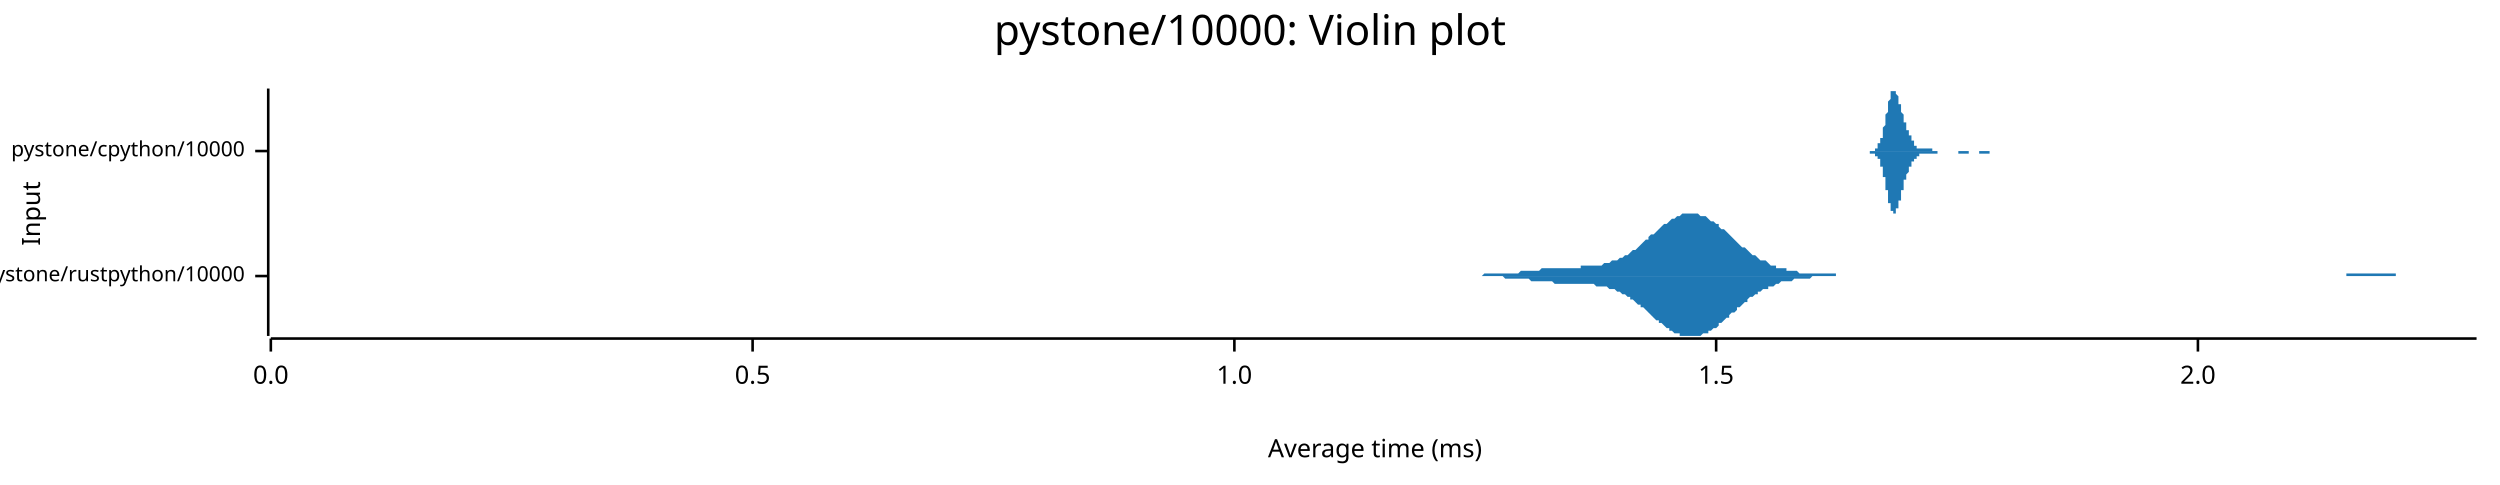
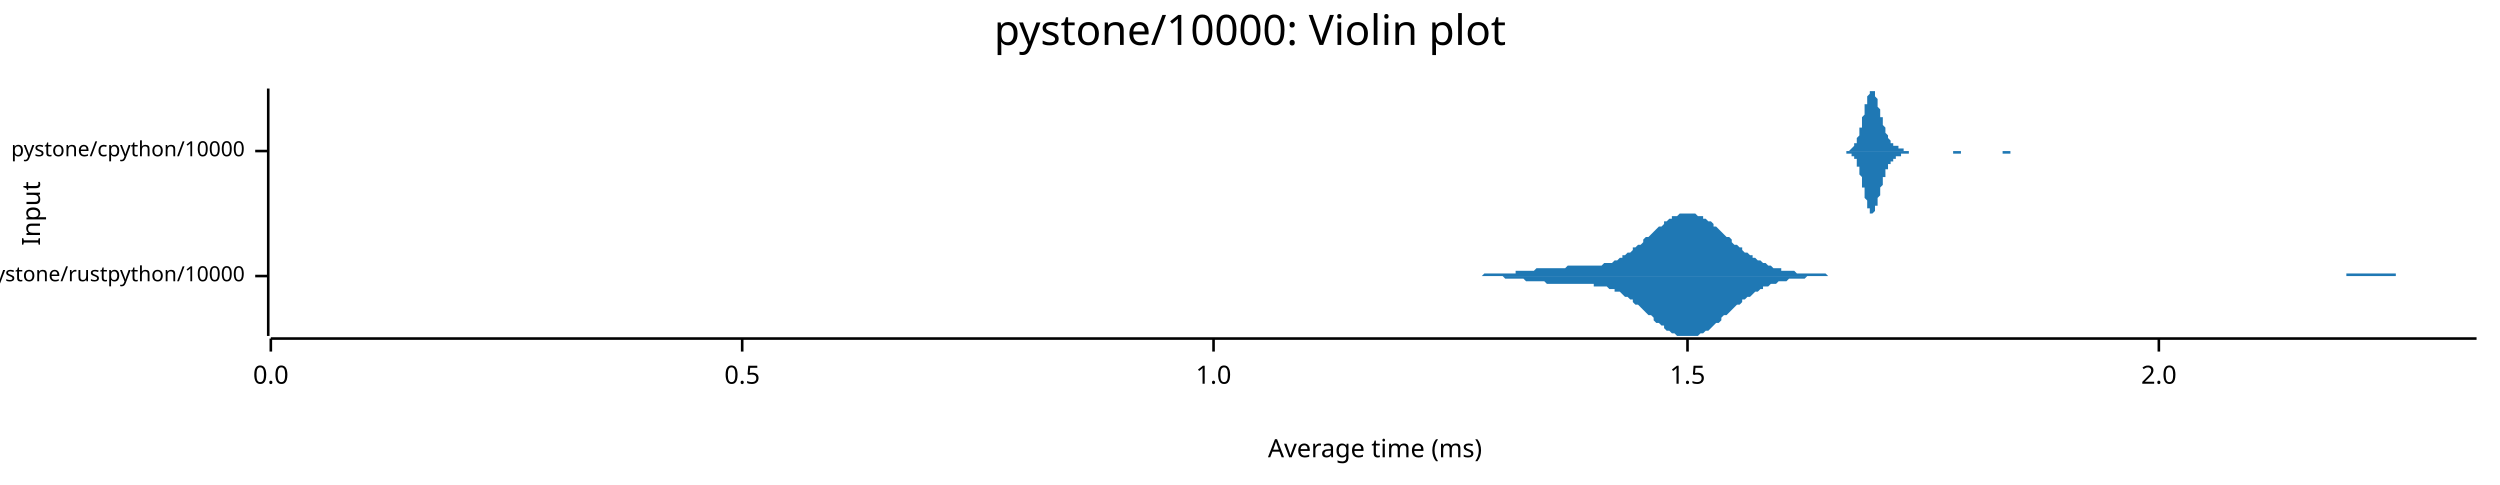
<svg xmlns="http://www.w3.org/2000/svg" width="960" height="186" viewBox="0 0 960 186">
  <text x="480" y="5" dy="0.76em" text-anchor="middle" font-family="sans-serif" font-size="16.129" opacity="1" fill="#000000">
pystone/10000: Violin plot
</text>
  <text x="8" y="82" dy="0.76em" text-anchor="middle" font-family="sans-serif" font-size="9.677" opacity="1" fill="#000000" transform="rotate(270, 8, 82)">
Input
</text>
  <text x="528" y="178" dy="-0.5ex" text-anchor="middle" font-family="sans-serif" font-size="9.677" opacity="1" fill="#000000">
Average time (ms)
</text>
  <polyline fill="none" opacity="1" stroke="#000000" stroke-width="1" points="103,34 103,129 " />
  <text x="94" y="106" dy="0.5ex" text-anchor="end" font-family="sans-serif" font-size="8.065" opacity="1" fill="#000000">
pystone/rustpython/10000
</text>
  <polyline fill="none" opacity="1" stroke="#000000" stroke-width="1" points="98,106 103,106 " />
  <text x="94" y="58" dy="0.5ex" text-anchor="end" font-family="sans-serif" font-size="8.065" opacity="1" fill="#000000">
pystone/cpython/10000
</text>
  <polyline fill="none" opacity="1" stroke="#000000" stroke-width="1" points="98,58 103,58 " />
  <polyline fill="none" opacity="1" stroke="#000000" stroke-width="1" points="104,130 951,130 " />
  <text x="104" y="140" dy="0.76em" text-anchor="middle" font-family="sans-serif" font-size="9.677" opacity="1" fill="#000000">
0.0
</text>
  <polyline fill="none" opacity="1" stroke="#000000" stroke-width="1" points="104,130 104,135 " />
-   <text x="289" y="140" dy="0.76em" text-anchor="middle" font-family="sans-serif" font-size="9.677" opacity="1" fill="#000000">
+   <text x="285" y="140" dy="0.76em" text-anchor="middle" font-family="sans-serif" font-size="9.677" opacity="1" fill="#000000">
0.5
</text>
-   <polyline fill="none" opacity="1" stroke="#000000" stroke-width="1" points="289,130 289,135 " />
-   <text x="474" y="140" dy="0.76em" text-anchor="middle" font-family="sans-serif" font-size="9.677" opacity="1" fill="#000000">
+   <polyline fill="none" opacity="1" stroke="#000000" stroke-width="1" points="285,130 285,135 " />
+   <text x="466" y="140" dy="0.76em" text-anchor="middle" font-family="sans-serif" font-size="9.677" opacity="1" fill="#000000">
1.0
</text>
-   <polyline fill="none" opacity="1" stroke="#000000" stroke-width="1" points="474,130 474,135 " />
-   <text x="659" y="140" dy="0.76em" text-anchor="middle" font-family="sans-serif" font-size="9.677" opacity="1" fill="#000000">
+   <polyline fill="none" opacity="1" stroke="#000000" stroke-width="1" points="466,130 466,135 " />
+   <text x="648" y="140" dy="0.76em" text-anchor="middle" font-family="sans-serif" font-size="9.677" opacity="1" fill="#000000">
1.5
</text>
-   <polyline fill="none" opacity="1" stroke="#000000" stroke-width="1" points="659,130 659,135 " />
-   <text x="844" y="140" dy="0.76em" text-anchor="middle" font-family="sans-serif" font-size="9.677" opacity="1" fill="#000000">
+   <polyline fill="none" opacity="1" stroke="#000000" stroke-width="1" points="648,130 648,135 " />
+   <text x="829" y="140" dy="0.76em" text-anchor="middle" font-family="sans-serif" font-size="9.677" opacity="1" fill="#000000">
2.0
</text>
-   <polyline fill="none" opacity="1" stroke="#000000" stroke-width="1" points="844,130 844,135 " />
-   <polygon opacity="1" fill="#1F78B4" points="556,106 557,106 558,106 558,106 559,106 560,106 561,106 562,106 562,106 563,106 564,106 565,106 565,106 566,106 567,106 568,106 569,106 569,106 570,105 571,105 572,105 573,105 573,105 574,105 575,105 576,105 577,105 577,105 578,105 579,105 580,105 581,105 581,105 582,105 583,105 584,104 584,104 585,104 586,104 587,104 588,104 588,104 589,104 590,104 591,104 592,103 592,103 593,103 594,103 595,103 596,103 596,103 597,103 598,103 599,103 599,103 600,103 601,103 602,103 603,103 603,103 604,103 605,103 606,103 607,103 607,102 608,102 609,102 610,102 611,102 611,102 612,102 613,102 614,102 615,102 615,102 616,101 617,101 618,101 618,101 619,100 620,100 621,100 622,99 622,99 623,99 624,98 625,98 626,97 626,97 627,96 628,96 629,95 630,94 630,94 631,93 632,92 633,92 633,91 634,90 635,90 636,89 637,88 637,88 638,87 639,86 640,86 641,85 641,85 642,84 643,84 644,83 645,83 645,83 646,82 647,82 648,82 648,82 649,82 650,82 651,82 652,82 652,82 653,83 654,83 655,83 656,84 656,84 657,85 658,85 659,86 660,86 660,87 661,88 662,88 663,89 664,90 664,90 665,91 666,92 667,93 667,93 668,94 669,95 670,95 671,96 671,96 672,97 673,98 674,98 675,99 675,99 676,100 677,100 678,100 679,101 679,101 680,102 681,102 682,102 682,103 683,103 684,103 685,103 686,103 686,104 687,104 688,104 689,104 690,104 690,104 691,105 692,105 693,105 694,105 694,105 695,105 696,105 697,105 698,105 698,105 699,105 700,105 701,105 701,105 702,105 703,105 704,105 705,105 705,106 706,106 707,106 708,106 709,106 709,106 710,106 711,106 712,106 713,106 713,106 714,106 715,106 716,106 716,106 717,106 718,106 719,106 720,106 720,106 721,106 722,106 723,106 724,106 724,106 725,106 726,106 727,106 728,106 728,106 729,106 730,106 731,106 732,106 732,106 733,106 734,106 735,106 735,106 736,106 737,106 738,106 739,106 739,106 740,106 741,106 742,106 743,106 743,106 744,106 745,106 746,106 747,106 747,106 748,106 749,106 750,106 750,106 751,106 752,106 753,106 754,106 754,106 755,106 756,106 757,106 758,106 758,106 759,106 760,106 761,106 762,106 762,106 763,106 764,106 765,106 766,106 766,106 767,106 768,106 769,106 769,106 770,106 771,106 772,106 773,106 773,106 774,106 775,106 776,106 777,106 777,106 778,106 779,106 780,106 781,106 781,106 782,106 783,106 784,106 784,106 785,106 786,106 787,106 788,106 788,106 789,106 790,106 791,106 792,106 792,106 793,106 794,106 795,106 796,106 796,106 797,106 798,106 799,106 800,106 800,106 801,106 802,106 803,106 803,106 804,106 805,106 806,106 807,106 807,106 808,106 809,106 810,106 811,106 811,106 812,106 813,106 814,106 815,106 815,106 816,106 817,106 818,106 818,106 819,106 820,106 821,106 822,106 822,106 823,106 824,106 825,106 826,106 826,106 827,106 828,106 829,106 830,106 830,106 831,106 832,106 833,106 833,106 834,106 835,106 836,106 837,106 837,106 838,106 839,106 840,106 841,106 841,106 842,106 843,106 844,106 845,106 845,106 846,106 847,106 848,106 849,106 849,106 850,106 851,106 852,106 852,106 853,106 854,106 855,106 856,106 856,106 857,106 858,106 859,106 860,106 860,106 861,106 862,106 863,106 864,106 864,106 865,106 866,106 867,106 867,106 868,106 869,106 870,106 871,106 871,106 872,106 873,106 874,106 875,106 875,106 876,106 877,106 878,106 879,106 879,106 880,106 881,106 882,106 883,106 883,106 884,106 885,106 886,106 886,106 887,106 888,106 889,106 890,106 890,106 891,106 892,106 893,106 894,106 894,106 895,106 896,106 897,106 898,106 898,106 899,106 900,106 901,106 901,105 902,105 903,105 904,105 905,105 905,105 906,105 907,105 908,105 909,105 909,105 910,105 911,105 912,105 913,105 913,105 914,105 915,105 916,105 917,105 917,105 918,105 919,105 920,105 920,106 921,106 922,106 923,106 924,106 924,106 925,106 926,106 927,106 928,106 928,106 929,106 930,106 931,106 932,106 932,106 933,106 934,106 935,106 935,106 936,106 937,106 938,106 939,106 939,106 940,106 941,106 942,106 943,106 943,106 944,106 945,106 946,106 947,106 947,106 948,106 949,106 950,106 951,106 951,106 556,106 " />
-   <polygon opacity="1" fill="#1F78B4" points="556,106 557,106 558,106 558,106 559,106 560,106 561,106 562,106 562,106 563,106 564,106 565,106 565,106 566,106 567,106 568,106 569,106 569,106 570,106 571,106 572,106 573,106 573,106 574,106 575,106 576,106 577,106 577,106 578,107 579,107 580,107 581,107 581,107 582,107 583,107 584,107 584,107 585,107 586,107 587,107 588,108 588,108 589,108 590,108 591,108 592,108 592,108 593,108 594,108 595,108 596,108 596,108 597,109 598,109 599,109 599,109 600,109 601,109 602,109 603,109 603,109 604,109 605,109 606,109 607,109 607,109 608,109 609,109 610,109 611,109 611,109 612,109 613,110 614,110 615,110 615,110 616,110 617,110 618,111 618,111 619,111 620,111 621,112 622,112 622,112 623,113 624,113 625,114 626,114 626,115 627,115 628,116 629,117 630,117 630,118 631,118 632,119 633,120 633,120 634,121 635,122 636,123 637,123 637,124 638,124 639,125 640,126 641,126 641,127 642,127 643,128 644,128 645,128 645,129 646,129 647,129 648,129 648,129 649,129 650,129 651,129 652,129 652,129 653,129 654,128 655,128 656,128 656,127 657,127 658,126 659,126 660,125 660,124 661,124 662,123 663,122 664,122 664,121 665,120 666,120 667,119 667,118 668,118 669,117 670,116 671,116 671,115 672,114 673,114 674,113 675,113 675,112 676,112 677,111 678,111 679,111 679,110 680,110 681,110 682,109 682,109 683,109 684,108 685,108 686,108 686,108 687,108 688,108 689,107 690,107 690,107 691,107 692,107 693,107 694,107 694,107 695,107 696,106 697,106 698,106 698,106 699,106 700,106 701,106 701,106 702,106 703,106 704,106 705,106 705,106 706,106 707,106 708,106 709,106 709,106 710,106 711,106 712,106 713,106 713,106 714,106 715,106 716,106 716,106 717,106 718,106 719,106 720,106 720,106 721,106 722,106 723,106 724,106 724,106 725,106 726,106 727,106 728,106 728,106 729,106 730,106 731,106 732,106 732,106 733,106 734,106 735,106 735,106 736,106 737,106 738,106 739,106 739,106 740,106 741,106 742,106 743,106 743,106 744,106 745,106 746,106 747,106 747,106 748,106 749,106 750,106 750,106 751,106 752,106 753,106 754,106 754,106 755,106 756,106 757,106 758,106 758,106 759,106 760,106 761,106 762,106 762,106 763,106 764,106 765,106 766,106 766,106 767,106 768,106 769,106 769,106 770,106 771,106 772,106 773,106 773,106 774,106 775,106 776,106 777,106 777,106 778,106 779,106 780,106 781,106 781,106 782,106 783,106 784,106 784,106 785,106 786,106 787,106 788,106 788,106 789,106 790,106 791,106 792,106 792,106 793,106 794,106 795,106 796,106 796,106 797,106 798,106 799,106 800,106 800,106 801,106 802,106 803,106 803,106 804,106 805,106 806,106 807,106 807,106 808,106 809,106 810,106 811,106 811,106 812,106 813,106 814,106 815,106 815,106 816,106 817,106 818,106 818,106 819,106 820,106 821,106 822,106 822,106 823,106 824,106 825,106 826,106 826,106 827,106 828,106 829,106 830,106 830,106 831,106 832,106 833,106 833,106 834,106 835,106 836,106 837,106 837,106 838,106 839,106 840,106 841,106 841,106 842,106 843,106 844,106 845,106 845,106 846,106 847,106 848,106 849,106 849,106 850,106 851,106 852,106 852,106 853,106 854,106 855,106 856,106 856,106 857,106 858,106 859,106 860,106 860,106 861,106 862,106 863,106 864,106 864,106 865,106 866,106 867,106 867,106 868,106 869,106 870,106 871,106 871,106 872,106 873,106 874,106 875,106 875,106 876,106 877,106 878,106 879,106 879,106 880,106 881,106 882,106 883,106 883,106 884,106 885,106 886,106 886,106 887,106 888,106 889,106 890,106 890,106 891,106 892,106 893,106 894,106 894,106 895,106 896,106 897,106 898,106 898,106 899,106 900,106 901,106 901,106 902,106 903,106 904,106 905,106 905,106 906,106 907,106 908,106 909,106 909,106 910,106 911,106 912,106 913,106 913,106 914,106 915,106 916,106 917,106 917,106 918,106 919,106 920,106 920,106 921,106 922,106 923,106 924,106 924,106 925,106 926,106 927,106 928,106 928,106 929,106 930,106 931,106 932,106 932,106 933,106 934,106 935,106 935,106 936,106 937,106 938,106 939,106 939,106 940,106 941,106 942,106 943,106 943,106 944,106 945,106 946,106 947,106 947,106 948,106 949,106 950,106 951,106 951,106 556,106 " />
-   <polygon opacity="1" fill="#1F78B4" points="715,58 715,58 715,58 715,58 715,58 715,58 715,58 715,58 716,58 716,58 716,58 716,58 716,58 716,58 716,58 716,58 716,58 716,58 717,58 717,58 717,58 717,58 717,58 717,58 717,58 717,58 717,58 718,58 718,58 718,58 718,58 718,58 718,58 718,58 718,58 718,58 719,58 719,58 719,58 719,58 719,58 719,58 719,58 719,58 719,58 720,58 720,58 720,58 720,57 720,57 720,57 720,57 720,57 720,57 720,57 721,57 721,57 721,57 721,56 721,56 721,56 721,56 721,56 721,55 722,55 722,55 722,55 722,54 722,54 722,54 722,54 722,53 722,53 723,53 723,52 723,52 723,51 723,51 723,50 723,50 723,50 723,49 723,49 724,48 724,48 724,47 724,46 724,46 724,45 724,45 724,44 724,44 725,43 725,42 725,42 725,41 725,41 725,40 725,40 725,39 725,39 726,38 726,38 726,37 726,37 726,37 726,36 726,36 726,36 726,35 727,35 727,35 727,35 727,35 727,35 727,35 727,35 727,34 727,35 727,35 728,35 728,35 728,35 728,35 728,35 728,36 728,36 728,36 728,36 729,37 729,37 729,37 729,38 729,38 729,38 729,39 729,39 729,40 730,40 730,40 730,41 730,41 730,42 730,42 730,42 730,43 730,43 731,44 731,44 731,44 731,45 731,45 731,46 731,46 731,46 731,47 731,47 732,47 732,48 732,48 732,48 732,49 732,49 732,49 732,50 732,50 733,50 733,50 733,51 733,51 733,51 733,51 733,52 733,52 733,52 734,52 734,53 734,53 734,53 734,53 734,53 734,54 734,54 734,54 734,54 735,54 735,55 735,55 735,55 735,55 735,55 735,55 735,56 735,56 736,56 736,56 736,56 736,56 736,56 736,56 736,56 736,56 736,57 737,57 737,57 737,57 737,57 737,57 737,57 737,57 737,57 737,57 738,57 738,57 738,57 738,57 738,57 738,57 738,57 738,57 738,57 738,57 739,57 739,57 739,57 739,57 739,57 739,57 739,57 739,57 739,57 740,57 740,57 740,57 740,57 740,57 740,57 740,57 740,57 740,57 741,57 741,57 741,57 741,57 741,57 741,57 741,57 741,57 741,57 742,57 742,58 742,58 742,58 742,58 742,58 742,58 742,58 742,58 742,58 743,58 743,58 743,58 743,58 743,58 743,58 743,58 743,58 743,58 744,58 744,58 744,58 744,58 744,58 744,58 744,58 744,58 744,58 745,58 745,58 745,58 745,58 745,58 745,58 745,58 745,58 745,58 746,58 746,58 746,58 746,58 746,58 746,58 746,58 746,58 746,58 746,58 747,58 747,58 747,58 747,58 747,58 747,58 747,58 747,58 747,58 748,58 748,58 748,58 748,58 748,58 748,58 748,58 748,58 748,58 749,58 749,58 749,58 749,58 749,58 749,58 749,58 749,58 749,58 749,58 750,58 750,58 750,58 750,58 750,58 750,58 750,58 750,58 750,58 751,58 751,58 751,58 751,58 751,58 751,58 751,58 751,58 751,58 752,58 752,58 752,58 752,58 752,58 752,58 752,58 752,58 752,58 753,58 753,58 753,58 753,58 753,58 753,58 753,58 753,58 753,58 753,58 754,58 754,58 754,58 754,58 754,58 754,58 754,58 754,58 754,58 755,58 755,58 755,58 755,58 755,58 755,58 755,58 755,58 755,58 756,58 756,58 756,58 756,58 756,58 756,58 756,58 756,58 756,58 757,58 757,58 757,58 757,58 757,58 757,58 757,58 757,58 757,58 757,58 758,58 758,58 758,58 758,58 758,58 758,58 758,58 758,58 758,58 759,58 759,58 759,58 759,58 759,58 759,58 759,58 759,58 759,58 760,58 760,58 760,58 760,58 760,58 760,58 760,58 760,58 760,58 760,58 761,58 761,58 761,58 761,58 761,58 761,58 761,58 761,58 761,58 762,58 762,58 762,58 762,58 762,58 762,58 762,58 762,58 762,58 763,58 763,58 763,58 763,58 763,58 763,58 763,58 763,58 763,58 764,58 764,58 764,58 764,58 764,58 764,58 764,58 764,58 764,58 764,58 765,58 765,58 765,58 765,58 765,58 765,58 765,58 765,58 765,58 766,58 766,58 766,58 766,58 766,58 766,58 766,58 766,58 766,58 767,58 767,58 767,58 767,58 767,58 767,58 767,58 767,58 767,58 768,58 768,58 768,58 768,58 768,58 768,58 768,58 768,58 768,58 768,58 768,58 715,58 " />
-   <polygon opacity="1" fill="#1F78B4" points="715,58 715,58 715,58 715,58 715,58 715,58 715,58 715,58 716,58 716,58 716,58 716,58 716,58 716,58 716,58 716,58 716,58 716,58 717,58 717,58 717,58 717,58 717,58 717,58 717,58 717,58 717,58 718,58 718,58 718,58 718,58 718,58 718,58 718,58 718,58 718,59 719,59 719,59 719,59 719,59 719,59 719,59 719,59 719,59 719,59 720,59 720,59 720,59 720,59 720,59 720,59 720,59 720,59 720,59 720,60 721,60 721,60 721,60 721,60 721,60 721,60 721,61 721,61 721,61 722,61 722,61 722,62 722,62 722,62 722,63 722,63 722,63 722,64 723,64 723,64 723,65 723,65 723,66 723,66 723,66 723,67 723,67 723,68 724,68 724,69 724,70 724,70 724,71 724,71 724,72 724,72 724,73 725,73 725,74 725,75 725,75 725,76 725,76 725,77 725,77 725,78 726,78 726,79 726,79 726,79 726,80 726,80 726,80 726,81 726,81 727,81 727,81 727,82 727,82 727,82 727,82 727,82 727,82 727,82 727,82 728,82 728,82 728,82 728,81 728,81 728,81 728,81 728,80 728,80 729,80 729,80 729,79 729,79 729,78 729,78 729,78 729,77 729,77 730,77 730,76 730,76 730,75 730,75 730,74 730,74 730,74 730,73 731,73 731,72 731,72 731,72 731,71 731,71 731,71 731,70 731,70 731,69 732,69 732,69 732,68 732,68 732,68 732,68 732,67 732,67 732,67 733,66 733,66 733,66 733,66 733,65 733,65 733,65 733,65 733,64 734,64 734,64 734,64 734,63 734,63 734,63 734,63 734,63 734,62 734,62 735,62 735,62 735,62 735,62 735,61 735,61 735,61 735,61 735,61 736,61 736,61 736,60 736,60 736,60 736,60 736,60 736,60 736,60 737,60 737,60 737,60 737,60 737,60 737,60 737,60 737,59 737,59 738,59 738,59 738,59 738,59 738,59 738,59 738,59 738,59 738,59 738,59 739,59 739,59 739,59 739,59 739,59 739,59 739,59 739,59 739,59 740,59 740,59 740,59 740,59 740,59 740,59 740,59 740,59 740,59 741,59 741,59 741,59 741,59 741,59 741,59 741,59 741,59 741,59 742,59 742,59 742,59 742,59 742,59 742,59 742,59 742,59 742,59 742,59 743,59 743,59 743,59 743,59 743,59 743,59 743,59 743,59 743,59 744,59 744,59 744,59 744,59 744,59 744,59 744,59 744,58 744,58 745,58 745,58 745,58 745,58 745,58 745,58 745,58 745,58 745,58 746,58 746,58 746,58 746,58 746,58 746,58 746,58 746,58 746,58 746,58 747,58 747,58 747,58 747,58 747,58 747,58 747,58 747,58 747,58 748,58 748,58 748,58 748,58 748,58 748,58 748,58 748,58 748,58 749,58 749,58 749,58 749,58 749,58 749,58 749,58 749,58 749,58 749,58 750,58 750,58 750,58 750,58 750,58 750,58 750,58 750,58 750,58 751,58 751,58 751,58 751,58 751,58 751,58 751,58 751,58 751,58 752,58 752,58 752,59 752,59 752,59 752,59 752,59 752,59 752,59 753,59 753,59 753,59 753,59 753,59 753,59 753,59 753,59 753,59 753,59 754,59 754,59 754,59 754,59 754,59 754,59 754,59 754,59 754,59 755,59 755,59 755,59 755,59 755,59 755,59 755,59 755,59 755,59 756,59 756,58 756,58 756,58 756,58 756,58 756,58 756,58 756,58 757,58 757,58 757,58 757,58 757,58 757,58 757,58 757,58 757,58 757,58 758,58 758,58 758,58 758,58 758,58 758,58 758,58 758,58 758,58 759,58 759,58 759,58 759,58 759,58 759,58 759,58 759,58 759,58 760,58 760,58 760,58 760,58 760,59 760,59 760,59 760,59 760,59 760,59 761,59 761,59 761,59 761,59 761,59 761,59 761,59 761,59 761,59 762,59 762,59 762,59 762,59 762,59 762,59 762,59 762,59 762,59 763,59 763,59 763,59 763,59 763,59 763,59 763,59 763,59 763,59 764,59 764,59 764,58 764,58 764,58 764,58 764,58 764,58 764,58 764,58 765,58 765,58 765,58 765,58 765,58 765,58 765,58 765,58 765,58 766,58 766,58 766,58 766,58 766,58 766,58 766,58 766,58 766,58 767,58 767,58 767,58 767,58 767,58 767,58 767,58 767,58 767,58 768,58 768,58 768,58 768,58 768,58 768,58 768,58 768,58 768,58 768,58 768,58 715,58 " />
+   <polyline fill="none" opacity="1" stroke="#000000" stroke-width="1" points="829,130 829,135 " />
+   <polygon opacity="1" fill="#1F78B4" points="555,106 556,106 557,106 558,106 559,106 559,106 560,106 561,106 562,106 563,106 563,106 564,106 565,106 566,106 566,106 567,106 568,106 569,106 570,105 570,105 571,105 572,105 573,105 574,105 574,105 575,105 576,105 577,105 578,105 578,105 579,105 580,105 581,105 582,105 582,104 583,104 584,104 585,104 585,104 586,104 587,104 588,104 589,104 589,104 590,103 591,103 592,103 593,103 593,103 594,103 595,103 596,103 597,103 597,103 598,103 599,103 600,103 601,103 601,103 602,102 603,102 604,102 604,102 605,102 606,102 607,102 608,102 608,102 609,102 610,102 611,102 612,102 612,102 613,102 614,102 615,102 616,101 616,101 617,101 618,101 619,101 620,100 620,100 621,100 622,99 623,99 623,98 624,98 625,97 626,97 627,96 627,95 628,95 629,94 630,94 631,93 631,92 632,91 633,91 634,90 635,89 635,89 636,88 637,87 638,87 639,86 639,85 640,85 641,84 642,84 642,83 643,83 644,83 645,82 646,82 646,82 647,82 648,82 649,82 650,82 650,82 651,82 652,83 653,83 654,83 654,84 655,84 656,85 657,85 658,86 658,87 659,87 660,88 661,89 661,89 662,90 663,91 664,91 665,92 665,93 666,94 667,94 668,95 669,95 669,96 670,97 671,97 672,98 673,98 673,99 674,99 675,100 676,100 677,101 677,101 678,101 679,102 680,102 680,102 681,103 682,103 683,103 684,103 684,104 685,104 686,104 687,104 688,104 688,104 689,104 690,105 691,105 692,105 692,105 693,105 694,105 695,105 696,105 696,105 697,105 698,105 699,105 699,105 700,105 701,105 702,106 703,106 703,106 704,106 705,106 706,106 707,106 707,106 708,106 709,106 710,106 711,106 711,106 712,106 713,106 714,106 715,106 715,106 716,106 717,106 718,106 719,106 719,106 720,106 721,106 722,106 722,106 723,106 724,106 725,106 726,106 726,106 727,106 728,106 729,106 730,106 730,106 731,106 732,106 733,106 734,106 734,106 735,106 736,106 737,106 738,106 738,106 739,106 740,106 741,106 741,106 742,106 743,106 744,106 745,106 745,106 746,106 747,106 748,106 749,106 749,106 750,106 751,106 752,106 753,106 753,106 754,106 755,106 756,106 757,106 757,106 758,106 759,106 760,106 760,106 761,106 762,106 763,106 764,106 764,106 765,106 766,106 767,106 768,106 768,106 769,106 770,106 771,106 772,106 772,106 773,106 774,106 775,106 776,106 776,106 777,106 778,106 779,106 779,106 780,106 781,106 782,106 783,106 783,106 784,106 785,106 786,106 787,106 787,106 788,106 789,106 790,106 791,106 791,106 792,106 793,106 794,106 795,106 795,106 796,106 797,106 798,106 798,106 799,106 800,106 801,106 802,106 802,106 803,106 804,106 805,106 806,106 806,106 807,106 808,106 809,106 810,106 810,106 811,106 812,106 813,106 814,106 814,106 815,106 816,106 817,106 817,106 818,106 819,106 820,106 821,106 821,106 822,106 823,106 824,106 825,106 825,106 826,106 827,106 828,106 829,106 829,106 830,106 831,106 832,106 833,106 833,106 834,106 835,106 836,106 836,106 837,106 838,106 839,106 840,106 840,106 841,106 842,106 843,106 844,106 844,106 845,106 846,106 847,106 848,106 848,106 849,106 850,106 851,106 852,106 852,106 853,106 854,106 855,106 855,106 856,106 857,106 858,106 859,106 859,106 860,106 861,106 862,106 863,106 863,106 864,106 865,106 866,106 867,106 867,106 868,106 869,106 870,106 871,106 871,106 872,106 873,106 874,106 874,106 875,106 876,106 877,106 878,106 878,106 879,106 880,106 881,106 882,106 882,106 883,106 884,106 885,106 886,106 886,106 887,106 888,106 889,106 890,106 890,106 891,106 892,106 893,106 893,106 894,106 895,106 896,106 897,106 897,106 898,106 899,106 900,106 901,106 901,105 902,105 903,105 904,105 905,105 905,105 906,105 907,105 908,105 909,105 909,105 910,105 911,105 912,105 912,105 913,105 914,105 915,105 916,105 916,105 917,105 918,105 919,105 920,105 920,106 921,106 922,106 923,106 924,106 924,106 925,106 926,106 927,106 928,106 928,106 929,106 930,106 931,106 931,106 932,106 933,106 934,106 935,106 935,106 936,106 937,106 938,106 939,106 939,106 940,106 941,106 942,106 943,106 943,106 944,106 945,106 946,106 947,106 947,106 948,106 949,106 950,106 951,106 951,106 555,106 " />
+   <polygon opacity="1" fill="#1F78B4" points="555,106 556,106 557,106 558,106 559,106 559,106 560,106 561,106 562,106 563,106 563,106 564,106 565,106 566,106 566,106 567,106 568,106 569,106 570,106 570,106 571,106 572,106 573,106 574,106 574,106 575,106 576,106 577,106 578,107 578,107 579,107 580,107 581,107 582,107 582,107 583,107 584,107 585,107 585,107 586,108 587,108 588,108 589,108 589,108 590,108 591,108 592,108 593,108 593,108 594,109 595,109 596,109 597,109 597,109 598,109 599,109 600,109 601,109 601,109 602,109 603,109 604,109 604,109 605,109 606,109 607,109 608,109 608,109 609,109 610,109 611,109 612,109 612,110 613,110 614,110 615,110 616,110 616,110 617,110 618,111 619,111 620,111 620,112 621,112 622,112 623,113 623,113 624,114 625,114 626,115 627,115 627,116 628,117 629,117 630,118 631,119 631,119 632,120 633,121 634,121 635,122 635,123 636,124 637,124 638,125 639,125 639,126 640,127 641,127 642,128 642,128 643,128 644,129 645,129 646,129 646,129 647,129 648,129 649,129 650,129 650,129 651,129 652,129 653,128 654,128 654,128 655,127 656,127 657,126 658,125 658,125 659,124 660,124 661,123 661,122 662,121 663,121 664,120 665,119 665,119 666,118 667,117 668,117 669,116 669,115 670,115 671,114 672,114 673,113 673,113 674,112 675,112 676,111 677,111 677,110 678,110 679,110 680,109 680,109 681,109 682,109 683,108 684,108 684,108 685,108 686,108 687,107 688,107 688,107 689,107 690,107 691,107 692,107 692,107 693,107 694,106 695,106 696,106 696,106 697,106 698,106 699,106 699,106 700,106 701,106 702,106 703,106 703,106 704,106 705,106 706,106 707,106 707,106 708,106 709,106 710,106 711,106 711,106 712,106 713,106 714,106 715,106 715,106 716,106 717,106 718,106 719,106 719,106 720,106 721,106 722,106 722,106 723,106 724,106 725,106 726,106 726,106 727,106 728,106 729,106 730,106 730,106 731,106 732,106 733,106 734,106 734,106 735,106 736,106 737,106 738,106 738,106 739,106 740,106 741,106 741,106 742,106 743,106 744,106 745,106 745,106 746,106 747,106 748,106 749,106 749,106 750,106 751,106 752,106 753,106 753,106 754,106 755,106 756,106 757,106 757,106 758,106 759,106 760,106 760,106 761,106 762,106 763,106 764,106 764,106 765,106 766,106 767,106 768,106 768,106 769,106 770,106 771,106 772,106 772,106 773,106 774,106 775,106 776,106 776,106 777,106 778,106 779,106 779,106 780,106 781,106 782,106 783,106 783,106 784,106 785,106 786,106 787,106 787,106 788,106 789,106 790,106 791,106 791,106 792,106 793,106 794,106 795,106 795,106 796,106 797,106 798,106 798,106 799,106 800,106 801,106 802,106 802,106 803,106 804,106 805,106 806,106 806,106 807,106 808,106 809,106 810,106 810,106 811,106 812,106 813,106 814,106 814,106 815,106 816,106 817,106 817,106 818,106 819,106 820,106 821,106 821,106 822,106 823,106 824,106 825,106 825,106 826,106 827,106 828,106 829,106 829,106 830,106 831,106 832,106 833,106 833,106 834,106 835,106 836,106 836,106 837,106 838,106 839,106 840,106 840,106 841,106 842,106 843,106 844,106 844,106 845,106 846,106 847,106 848,106 848,106 849,106 850,106 851,106 852,106 852,106 853,106 854,106 855,106 855,106 856,106 857,106 858,106 859,106 859,106 860,106 861,106 862,106 863,106 863,106 864,106 865,106 866,106 867,106 867,106 868,106 869,106 870,106 871,106 871,106 872,106 873,106 874,106 874,106 875,106 876,106 877,106 878,106 878,106 879,106 880,106 881,106 882,106 882,106 883,106 884,106 885,106 886,106 886,106 887,106 888,106 889,106 890,106 890,106 891,106 892,106 893,106 893,106 894,106 895,106 896,106 897,106 897,106 898,106 899,106 900,106 901,106 901,106 902,106 903,106 904,106 905,106 905,106 906,106 907,106 908,106 909,106 909,106 910,106 911,106 912,106 912,106 913,106 914,106 915,106 916,106 916,106 917,106 918,106 919,106 920,106 920,106 921,106 922,106 923,106 924,106 924,106 925,106 926,106 927,106 928,106 928,106 929,106 930,106 931,106 931,106 932,106 933,106 934,106 935,106 935,106 936,106 937,106 938,106 939,106 939,106 940,106 941,106 942,106 943,106 943,106 944,106 945,106 946,106 947,106 947,106 948,106 949,106 950,106 951,106 951,106 555,106 " />
+   <polygon opacity="1" fill="#1F78B4" points="707,58 707,58 707,58 707,58 708,58 708,58 708,58 708,58 708,58 708,58 708,58 709,58 709,58 709,58 709,58 709,58 709,58 709,58 710,58 710,58 710,58 710,58 710,58 710,58 710,58 711,57 711,57 711,57 711,57 711,57 711,57 711,57 712,56 712,56 712,56 712,56 712,56 712,55 713,55 713,55 713,54 713,54 713,54 713,53 713,53 714,52 714,52 714,51 714,51 714,50 714,50 714,49 715,49 715,48 715,47 715,47 715,46 715,45 715,45 716,44 716,43 716,43 716,42 716,41 716,41 716,40 717,40 717,39 717,38 717,38 717,37 717,37 717,37 718,36 718,36 718,35 718,35 718,35 718,35 718,35 719,35 719,34 719,35 719,35 719,35 719,35 719,35 720,35 720,35 720,36 720,36 720,37 720,37 720,37 721,38 721,38 721,39 721,39 721,40 721,40 721,41 722,42 722,42 722,43 722,43 722,44 722,44 722,45 723,45 723,46 723,47 723,47 723,48 723,48 723,48 724,49 724,49 724,50 724,50 724,51 724,51 724,51 725,52 725,52 725,52 725,53 725,53 725,53 725,53 726,54 726,54 726,54 726,54 726,54 726,55 726,55 727,55 727,55 727,55 727,55 727,56 727,56 727,56 728,56 728,56 728,56 728,56 728,56 728,56 729,56 729,57 729,57 729,57 729,57 729,57 729,57 730,57 730,57 730,57 730,57 730,57 730,57 730,57 731,57 731,57 731,57 731,57 731,58 731,58 731,58 732,58 732,58 732,58 732,58 732,58 732,58 732,58 733,58 733,58 733,58 733,58 733,58 733,58 733,58 734,58 734,58 734,58 734,58 734,58 734,58 734,58 735,58 735,58 735,58 735,58 735,58 735,58 735,58 736,58 736,58 736,58 736,58 736,58 736,58 736,58 737,58 737,58 737,58 737,58 737,58 737,58 737,58 738,58 738,58 738,58 738,58 738,58 738,58 738,58 739,58 739,58 739,58 739,58 739,58 739,58 739,58 740,58 740,58 740,58 740,58 740,58 740,58 740,58 741,58 741,58 741,58 741,58 741,58 741,58 741,58 742,58 742,58 742,58 742,58 742,58 742,58 742,58 743,58 743,58 743,58 743,58 743,58 743,58 744,58 744,58 744,58 744,58 744,58 744,58 744,58 745,58 745,58 745,58 745,58 745,58 745,58 745,58 746,58 746,58 746,58 746,58 746,58 746,58 746,58 747,58 747,58 747,58 747,58 747,58 747,58 747,58 748,58 748,58 748,58 748,58 748,58 748,58 748,58 749,58 749,58 749,58 749,58 749,58 749,58 749,58 750,58 750,58 750,58 750,58 750,58 750,58 750,58 751,58 751,58 751,58 751,58 751,58 751,58 751,58 752,58 752,58 752,58 752,58 752,58 752,58 752,58 753,58 753,58 753,58 753,58 753,58 753,58 753,58 754,58 754,58 754,58 754,58 754,58 754,58 754,58 755,58 755,58 755,58 755,58 755,58 755,58 755,58 756,58 756,58 756,58 756,58 756,58 756,58 756,58 757,58 757,58 757,58 757,58 757,58 757,58 757,58 758,58 758,58 758,58 758,58 758,58 758,58 758,58 759,58 759,58 759,58 759,58 759,58 759,58 760,58 760,58 760,58 760,58 760,58 760,58 760,58 761,58 761,58 761,58 761,58 761,58 761,58 761,58 762,58 762,58 762,58 762,58 762,58 762,58 762,58 763,58 763,58 763,58 763,58 763,58 763,58 763,58 764,58 764,58 764,58 764,58 764,58 764,58 764,58 765,58 765,58 765,58 765,58 765,58 765,58 765,58 766,58 766,58 766,58 766,58 766,58 766,58 766,58 767,58 767,58 767,58 767,58 767,58 767,58 767,58 768,58 768,58 768,58 768,58 768,58 768,58 768,58 769,58 769,58 769,58 769,58 769,58 769,58 769,58 770,58 770,58 770,58 770,58 770,58 770,58 770,58 771,58 771,58 771,58 771,58 771,58 771,58 771,58 772,58 772,58 772,58 772,58 772,58 772,58 772,58 773,58 773,58 773,58 773,58 773,58 773,58 773,58 774,58 774,58 774,58 774,58 774,58 774,58 775,58 775,58 775,58 775,58 775,58 775,58 775,58 776,58 776,58 776,58 776,58 776,58 776,58 776,58 777,58 777,58 777,58 777,58 777,58 777,58 777,58 778,58 778,58 778,58 778,58 778,58 778,58 778,58 779,58 779,58 779,58 779,58 779,58 707,58 " />
+   <polygon opacity="1" fill="#1F78B4" points="707,58 707,58 707,58 707,58 708,58 708,58 708,58 708,58 708,58 708,58 708,58 709,58 709,58 709,58 709,58 709,58 709,58 709,59 710,59 710,59 710,59 710,59 710,59 710,59 710,59 711,59 711,59 711,59 711,59 711,60 711,60 711,60 712,60 712,60 712,60 712,61 712,61 712,61 713,61 713,62 713,62 713,62 713,63 713,63 713,64 714,64 714,65 714,65 714,66 714,66 714,67 714,67 715,68 715,69 715,69 715,70 715,70 715,71 715,72 716,72 716,73 716,74 716,74 716,75 716,76 716,76 717,77 717,78 717,78 717,79 717,79 717,80 717,80 718,80 718,81 718,81 718,81 718,82 718,82 718,82 719,82 719,82 719,82 719,82 719,82 719,82 719,82 720,81 720,81 720,81 720,80 720,80 720,80 720,79 721,79 721,78 721,78 721,77 721,77 721,76 721,76 722,75 722,74 722,74 722,73 722,73 722,72 722,72 723,71 723,70 723,70 723,69 723,69 723,68 723,68 724,68 724,67 724,67 724,66 724,66 724,66 724,65 725,65 725,65 725,64 725,64 725,64 725,63 725,63 726,63 726,63 726,62 726,62 726,62 726,62 726,62 727,62 727,61 727,61 727,61 727,61 727,61 727,61 728,61 728,61 728,60 728,60 728,60 728,60 729,60 729,60 729,60 729,60 729,60 729,60 729,60 730,60 730,59 730,59 730,59 730,59 730,59 730,59 731,59 731,59 731,59 731,59 731,59 731,59 731,59 732,59 732,59 732,59 732,59 732,59 732,59 732,59 733,59 733,59 733,59 733,59 733,59 733,58 733,58 734,58 734,58 734,58 734,58 734,58 734,58 734,58 735,58 735,58 735,58 735,58 735,58 735,58 735,58 736,58 736,58 736,58 736,58 736,58 736,58 736,58 737,58 737,58 737,58 737,58 737,58 737,58 737,58 738,58 738,58 738,58 738,58 738,58 738,58 738,58 739,58 739,58 739,58 739,58 739,58 739,58 739,58 740,58 740,58 740,58 740,58 740,58 740,58 740,58 741,58 741,58 741,58 741,58 741,58 741,58 741,58 742,58 742,58 742,58 742,58 742,58 742,58 742,58 743,58 743,58 743,58 743,58 743,58 743,58 744,58 744,58 744,58 744,58 744,58 744,58 744,58 745,58 745,58 745,58 745,58 745,58 745,58 745,58 746,58 746,58 746,58 746,58 746,58 746,58 746,58 747,58 747,58 747,58 747,58 747,58 747,58 747,58 748,58 748,58 748,58 748,58 748,58 748,58 748,58 749,58 749,58 749,58 749,58 749,58 749,58 749,58 750,58 750,58 750,59 750,59 750,59 750,59 750,59 751,59 751,59 751,59 751,59 751,59 751,59 751,59 752,59 752,59 752,59 752,59 752,59 752,59 752,59 753,59 753,59 753,59 753,59 753,58 753,58 753,58 754,58 754,58 754,58 754,58 754,58 754,58 754,58 755,58 755,58 755,58 755,58 755,58 755,58 755,58 756,58 756,58 756,58 756,58 756,58 756,58 756,58 757,58 757,58 757,58 757,58 757,58 757,58 757,58 758,58 758,58 758,58 758,58 758,58 758,58 758,58 759,58 759,58 759,58 759,58 759,58 759,58 760,58 760,58 760,58 760,58 760,58 760,58 760,58 761,58 761,58 761,58 761,58 761,58 761,58 761,58 762,58 762,58 762,58 762,58 762,58 762,58 762,58 763,58 763,58 763,58 763,58 763,58 763,58 763,58 764,58 764,58 764,58 764,58 764,58 764,58 764,58 765,58 765,58 765,58 765,58 765,58 765,58 765,58 766,58 766,58 766,58 766,58 766,58 766,58 766,58 767,58 767,58 767,58 767,58 767,58 767,58 767,58 768,58 768,58 768,58 768,58 768,58 768,58 768,58 769,58 769,58 769,58 769,59 769,59 769,59 769,59 770,59 770,59 770,59 770,59 770,59 770,59 770,59 771,59 771,59 771,59 771,59 771,59 771,59 771,59 772,59 772,59 772,59 772,59 772,59 772,59 772,58 773,58 773,58 773,58 773,58 773,58 773,58 773,58 774,58 774,58 774,58 774,58 774,58 774,58 775,58 775,58 775,58 775,58 775,58 775,58 775,58 776,58 776,58 776,58 776,58 776,58 776,58 776,58 777,58 777,58 777,58 777,58 777,58 777,58 777,58 778,58 778,58 778,58 778,58 778,58 778,58 778,58 779,58 779,58 779,58 779,58 779,58 707,58 " />
</svg>
